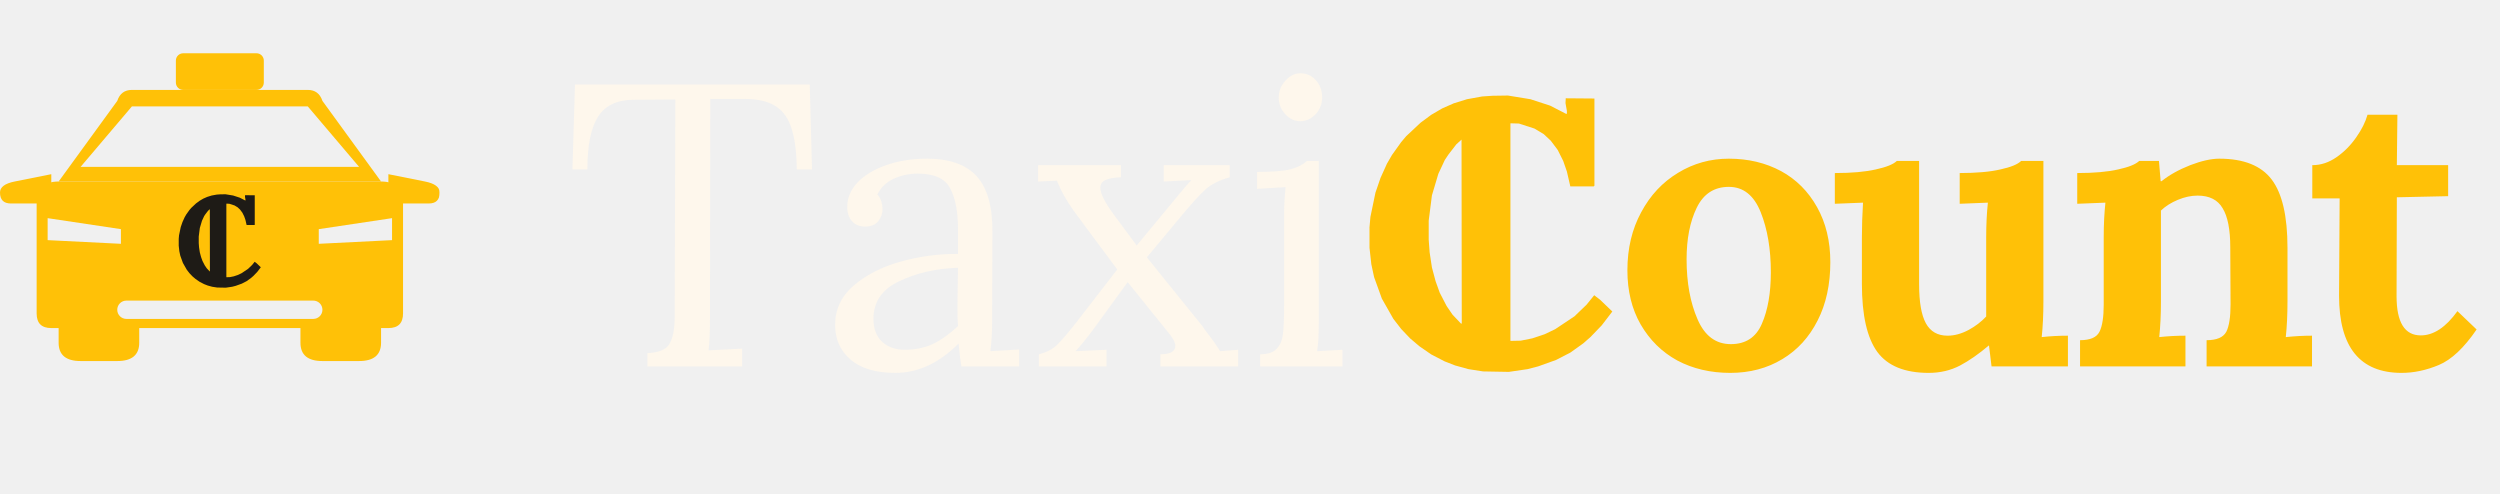
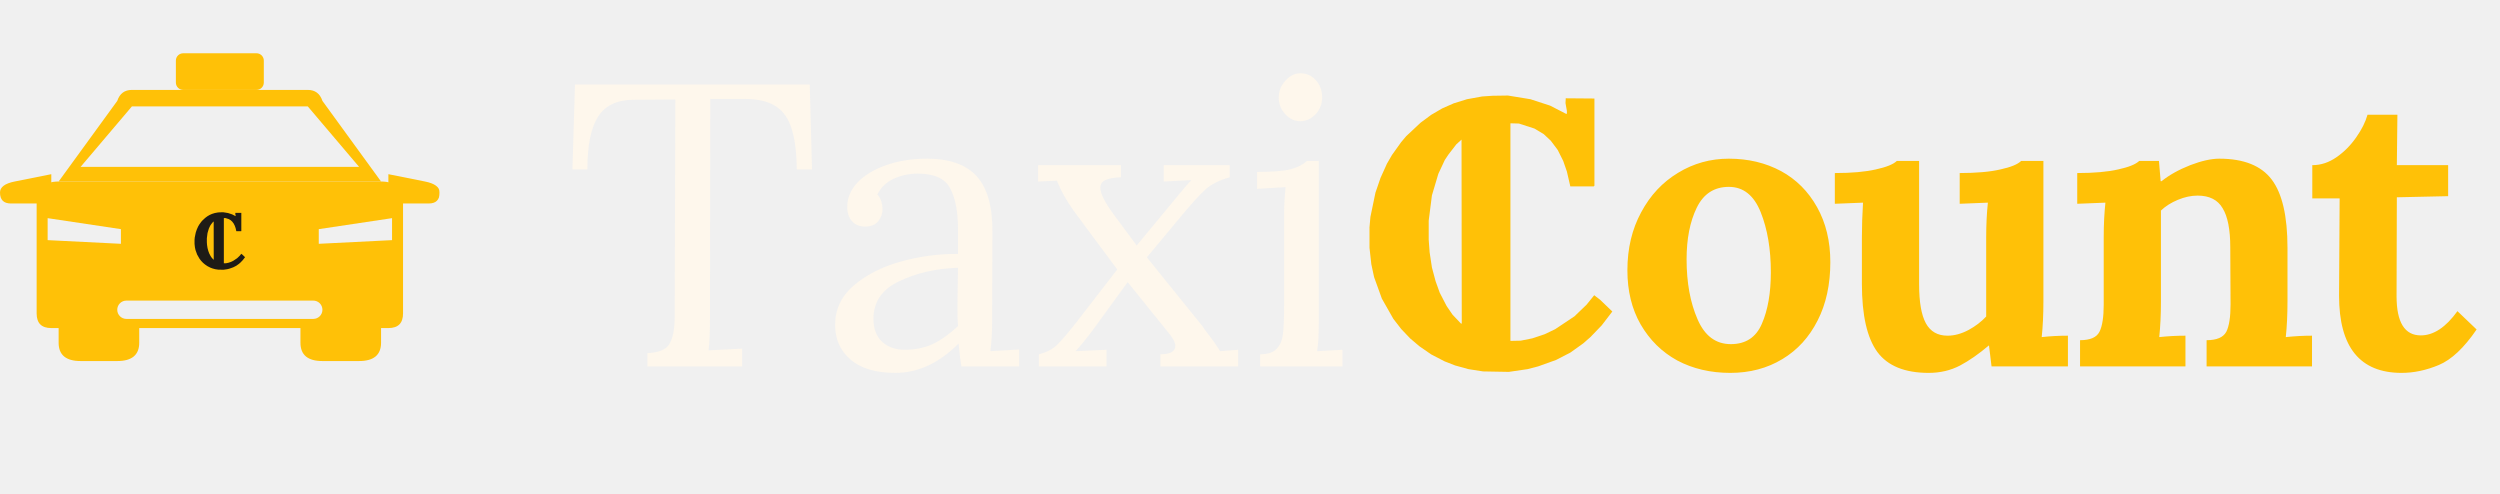
<svg xmlns="http://www.w3.org/2000/svg" viewBox="0 0 887 175" width="887" height="175">
  <g transform="translate(0,2) scale(1.3)">
    <defs>
      <mask id="m5">
        <rect width="120" height="120" fill="#000" />
        <g fill="#fff">
          <rect x="48" y="13" width="24" height="10" rx="2" />
          <path d="M16 48 L32 26 Q33 23 36 23 L84 23 Q87 23 88 26 L104 48 Z" />
          <path d="M10 54 Q10 48 16 48 L104 48 Q110 48 110 54 L110 84 Q110 88 106 88 L14 88 Q10 88 10 84 Z" />
          <path d="M14 46 L4 48 Q0 48.8 0 51 Q0 54 3 54 L14 54 Z" />
          <path d="M106 46 L116 48 Q120 48.8 120 51 Q120 54 117 54 L106 54 Z" />
          <path d="M16 84 L38 84 L38 92 Q38 97 32 97 L22 97 Q16 97 16 92 Z" />
          <path d="M82 84 L104 84 L104 92 Q104 97 98 97 L88 97 Q82 97 82 92 Z" />
        </g>
        <g fill="#000">
          <path d="M22 44 L36 27.5 L84 27.5 L98 44 Z" />
          <path d="M13 58 L33 61 L33 65 L13 64 Z" />
          <path d="M107 58 L87 61 L87 65 L107 64 Z" />
          <rect x="32" y="80.5" width="56" height="5" rx="2.5" />
        </g>
      </mask>
    </defs>
    <rect width="120" height="120" fill="#FFC107" mask="url(#m5)" />
-     <g transform="translate(60,64.25) scale(0.04235) translate(-270.5,-307)">
+     <g transform="translate(60,64.25) scale(0.026059) translate(-270.5,-307)">
      <path fill="#1E1B16" fill-rule="evenodd" d="M273.5,6.0L307.0,5.5L356.0,13.5L399.0,27.5L434.0,45.5L435.5,45.0L435.5,39.0L432.5,22.0L433.0,11.5L495.5,12.0L495.5,202.0L494.0,203.5L443.0,203.5L435.5,171.0L427.5,148.0L415.5,124.0L400.5,104.0L385.0,89.5L365.0,77.5L331.0,66.5L312.5,66.0L312.5,540.0L335.0,539.5L360.0,534.5L387.0,525.5L410.0,514.5L452.0,486.5L478.5,461.0L495.0,440.5L508.0,450.5L534.5,476.0L511.5,506.0L487.0,531.5L471.0,545.5L443.0,565.5L412.0,581.5L373.0,595.5L350.0,601.5L309.0,607.5L253.0,606.5L221.0,601.5L192.0,593.5L169.0,584.5L140.0,569.5L114.0,551.5L94.0,534.5L74.5,514.0L57.5,492.0L32.5,448.0L15.5,401.0L9.5,373.0L5.5,337.0L5.5,293.0L7.5,270.0L18.5,217.0L29.5,185.0L43.5,154.0L54.5,135.0L74.5,107.0L85.5,94.0L117.0,64.5L140.0,47.5L164.0,33.5L189.0,22.5L218.0,13.5L251.0,7.5ZM206.0,101.5L194.5,112.0L177.5,134.0L169.5,146.0L155.5,176.0L141.5,223.0L134.5,278.0L134.5,320.0L136.5,347.0L141.5,380.0L149.5,410.0L158.5,435.0L173.5,464.0L186.5,483.0L205.0,502.5L206.5,502.0Z" />
    </g>
  </g>
  <g transform="translate(200,130)">
    <path fill="#FEF7EC" d="M29.7,-4.7Q35.9,-5 37.6,-8.1Q39.4,-11.3 39.4,-17.9L39.4,-22.3L39.6,-94.7L24.9,-94.6Q16,-94.6 12.2,-88.6Q8.4,-82.7 8.4,-69.9L3.1,-69.9L4,-100L87.3,-100L88.1,-69.9L82.7,-69.9Q82.6,-78.9 80.9,-84.2Q79.3,-89.6 75.4,-92.2Q71.4,-94.9 64.1,-94.9L52,-94.9L51.9,-17Q51.9,-9.4 51.4,-5.7L63.3,-6.3L63.3,0L29.7,0L29.7,-4.7ZM96.3,-14.7Q96.3,-23 102.9,-28.7Q109.6,-34.4 119.6,-37.2Q129.7,-40 139.9,-39.9L139.9,-48.7Q139.9,-58 137.1,-63.2Q134.4,-68.4 125.6,-68.4Q121.1,-68.4 117.1,-66.6Q113.1,-64.7 111.3,-61Q113.1,-59 113.1,-55.6Q113.1,-53.4 111.6,-51.5Q110,-49.6 107,-49.6Q104,-49.6 102.3,-51.5Q100.6,-53.4 100.6,-56.6Q100.6,-61.3 104.2,-65.2Q107.9,-69.1 114.4,-71.4Q120.9,-73.7 128.9,-73.7Q140.9,-73.7 146.6,-67.4Q152.3,-61 152.1,-47.3L152,-15.1Q152,-10.6 151.4,-5.4L161.6,-6L161.6,0L141.1,0Q140.7,-2.1 140.1,-8.1Q129.7,2.3 117.7,2.3Q107.3,2.3 101.8,-2.4Q96.3,-7.1 96.3,-14.7ZM139.9,-14.3Q139.7,-16.4 139.7,-21.6L139.9,-35Q128.1,-34.6 119,-30.2Q109.9,-25.9 109.9,-16.9Q109.9,-11.6 113,-8.7Q116.1,-5.9 121,-5.9Q126.4,-5.9 130.9,-7.9Q135.3,-10 139.9,-14.3ZM168.6,-4.3Q172.6,-5.3 175,-7.6Q177.4,-9.9 182.1,-15.9L196.4,-34.4Q194,-37.6 191.8,-40.6Q189.6,-43.6 187.7,-46.1L182.3,-53.4Q177.3,-60 175,-65.9L168.3,-65.6L168.3,-71.4L197.7,-71.4L197.7,-67.1Q194,-67 192.2,-66.1Q190.4,-65.3 190.4,-63.4Q190.4,-60.4 195,-54.1L203.3,-42.9L216.3,-58.6L218.6,-61.4Q221.7,-65.1 222.7,-66.1L212.9,-65.6L212.9,-71.4L236.3,-71.4L236.3,-67.1Q230.9,-65.6 227.7,-62.8Q224.6,-60 217.9,-51.9L206.9,-38.7L226.6,-14.3Q227.1,-13.4 229.1,-10.9Q231.1,-8.3 232.9,-5.4L239.3,-5.9L239.3,0L211.7,0L211.7,-4.3Q217,-4.3 217,-7.3Q217,-8.9 215.1,-11.3L200.1,-29.9L188.1,-13.4Q184.4,-8.4 181.6,-5.4L192.6,-5.9L192.6,0L168.6,0L168.6,-4.3ZM253.7,-95.4Q253.7,-98.9 256.1,-101.4Q258.4,-104 261.4,-104Q264.7,-104 266.9,-101.5Q269.1,-99 269.1,-95.4Q269.1,-92 266.8,-89.5Q264.4,-87 261.3,-87Q258.3,-87 256,-89.5Q253.7,-92 253.7,-95.4ZM247.1,-4.3Q251.3,-4.3 253.1,-6.4Q254.9,-8.4 255.2,-11.6Q255.6,-14.9 255.6,-21.7L255.6,-54.3Q255.6,-58.4 256.1,-63.6L246,-63L246,-69Q254.4,-69 258.1,-70Q261.7,-71 263.7,-72.9L267.9,-72.9L267.9,-15.1Q267.9,-8.7 267.3,-5.4L276.3,-5.9L276.3,0L247.1,0L247.1,-4.3Z" />
    <g transform="translate(285,0)">
      <g transform="translate(0,-97) scale(0.16287)">
        <path fill="#FFC107" fill-rule="evenodd" d="M273.5,6.0L307.0,5.5L356.0,13.5L399.0,27.5L434.0,45.5L435.5,45.0L435.5,39.0L432.5,22.0L433.0,11.5L495.5,12.0L495.5,202.0L494.0,203.5L443.0,203.5L435.5,171.0L427.5,148.0L415.5,124.0L400.5,104.0L385.0,89.5L365.0,77.5L331.0,66.5L312.5,66.0L312.5,540.0L335.0,539.5L360.0,534.5L387.0,525.5L410.0,514.5L452.0,486.5L478.5,461.0L495.0,440.5L508.0,450.5L534.5,476.0L511.5,506.0L487.0,531.5L471.0,545.5L443.0,565.5L412.0,581.5L373.0,595.5L350.0,601.5L309.0,607.5L253.0,606.5L221.0,601.5L192.0,593.5L169.0,584.5L140.0,569.5L114.0,551.5L94.0,534.5L74.5,514.0L57.5,492.0L32.5,448.0L15.5,401.0L9.5,373.0L5.5,337.0L5.5,293.0L7.5,270.0L18.5,217.0L29.5,185.0L43.5,154.0L54.5,135.0L74.5,107.0L85.5,94.0L117.0,64.5L140.0,47.5L164.0,33.5L189.0,22.5L218.0,13.5L251.0,7.5ZM206.0,101.5L194.5,112.0L177.5,134.0L169.5,146.0L155.5,176.0L141.5,223.0L134.5,278.0L134.5,320.0L136.5,347.0L141.5,380.0L149.5,410.0L158.5,435.0L173.5,464.0L186.5,483.0L205.0,502.5L206.5,502.0Z" />
      </g>
    </g>
    <g transform="translate(373,0)">
      <path fill="#FFC107" d="M4.4,-34.1Q4.4,-45.7 9.3,-54.7Q14.1,-63.7 22.4,-68.7Q30.6,-73.7 40.4,-73.7Q50.7,-73.7 58.9,-69.3Q67,-64.9 71.7,-56.5Q76.4,-48.1 76.4,-37Q76.4,-25.1 71.9,-16.3Q67.4,-7.4 59.4,-2.6Q51.3,2.3 40.9,2.3Q30.4,2.3 22.1,-2.1Q13.9,-6.6 9.1,-14.9Q4.4,-23.1 4.4,-34.1ZM55.3,-33.4Q55.3,-45.7 51.7,-54.7Q48.1,-63.7 40.4,-63.7Q32.6,-63.7 29,-56.3Q25.4,-48.9 25.4,-38Q25.4,-25.6 29.3,-16.7Q33.1,-7.9 41.1,-7.9Q49,-7.9 52.1,-15.1Q55.3,-22.4 55.3,-33.4ZM87.6,-29.3L87.6,-45.7Q87.6,-51.7 88,-58.1L78,-57.7L78,-68.6Q87,-68.6 92.6,-69.9Q98.1,-71.1 100,-72.9L107.9,-72.9L107.9,-29.1Q107.9,-19.7 110.3,-15.3Q112.7,-10.9 118,-10.9Q121.6,-10.9 125.4,-12.9Q129.1,-14.9 131.7,-17.7L131.7,-45.7Q131.7,-52.4 132.3,-58.1L122.3,-57.7L122.3,-68.6Q131.3,-68.6 136.8,-69.9Q142.3,-71.1 144.1,-72.9L152,-72.9L152,-23Q152,-16.1 151.4,-10.4Q156,-10.9 160.7,-10.9L160.7,0L133.6,0L132.7,-7.4L132.6,-7.4Q127.3,-2.9 122.4,-0.3Q117.4,2.3 111.3,2.3Q98.6,2.3 93.1,-5.1Q87.6,-12.6 87.6,-29.3ZM165,-9.3Q170.4,-9.3 171.9,-12.3Q173.4,-15.3 173.4,-22L173.4,-46Q173.4,-52.4 174,-58.1L164,-57.7L164,-68.6Q173,-68.6 178.6,-69.9Q184.1,-71.1 186,-72.9L193,-72.9Q193,-72.6 193.6,-65.7L193.9,-65.7Q198,-69 204.1,-71.4Q210.1,-73.7 214.4,-73.7Q227.4,-73.7 233,-66.3Q238.6,-58.9 238.6,-42.1L238.6,-23Q238.6,-16.1 238,-10.4Q242.7,-10.9 247.3,-10.9L247.3,0L209.9,0L209.9,-9.3Q215.3,-9.3 216.9,-12.3Q218.4,-15.3 218.4,-22L218.3,-42.3Q218.3,-51.7 215.6,-56.1Q213,-60.6 206.7,-60.6Q203.3,-60.6 199.7,-59.1Q196.1,-57.6 193.7,-55.3L193.7,-23Q193.7,-16.1 193.1,-10.4Q197.7,-10.9 202.4,-10.9L202.4,0L165,0L165,-9.3ZM256.9,-25.1L257.1,-59.6L247.4,-59.6L247.4,-71.4Q252,-71.4 256.1,-74.3Q260.1,-77.1 263,-81.3Q265.9,-85.4 267,-89.3L277.6,-89.3L277.4,-71.4L295.6,-71.4L295.6,-60.4L277.4,-60L277.3,-24.9Q277.3,-11 285.9,-11Q292.7,-11 298.9,-19.6L305.7,-13.1Q299,-3.3 292.3,-0.5Q285.6,2.3 279.1,2.3Q256.9,2.3 256.9,-25.1Z" />
    </g>
  </g>
</svg>
